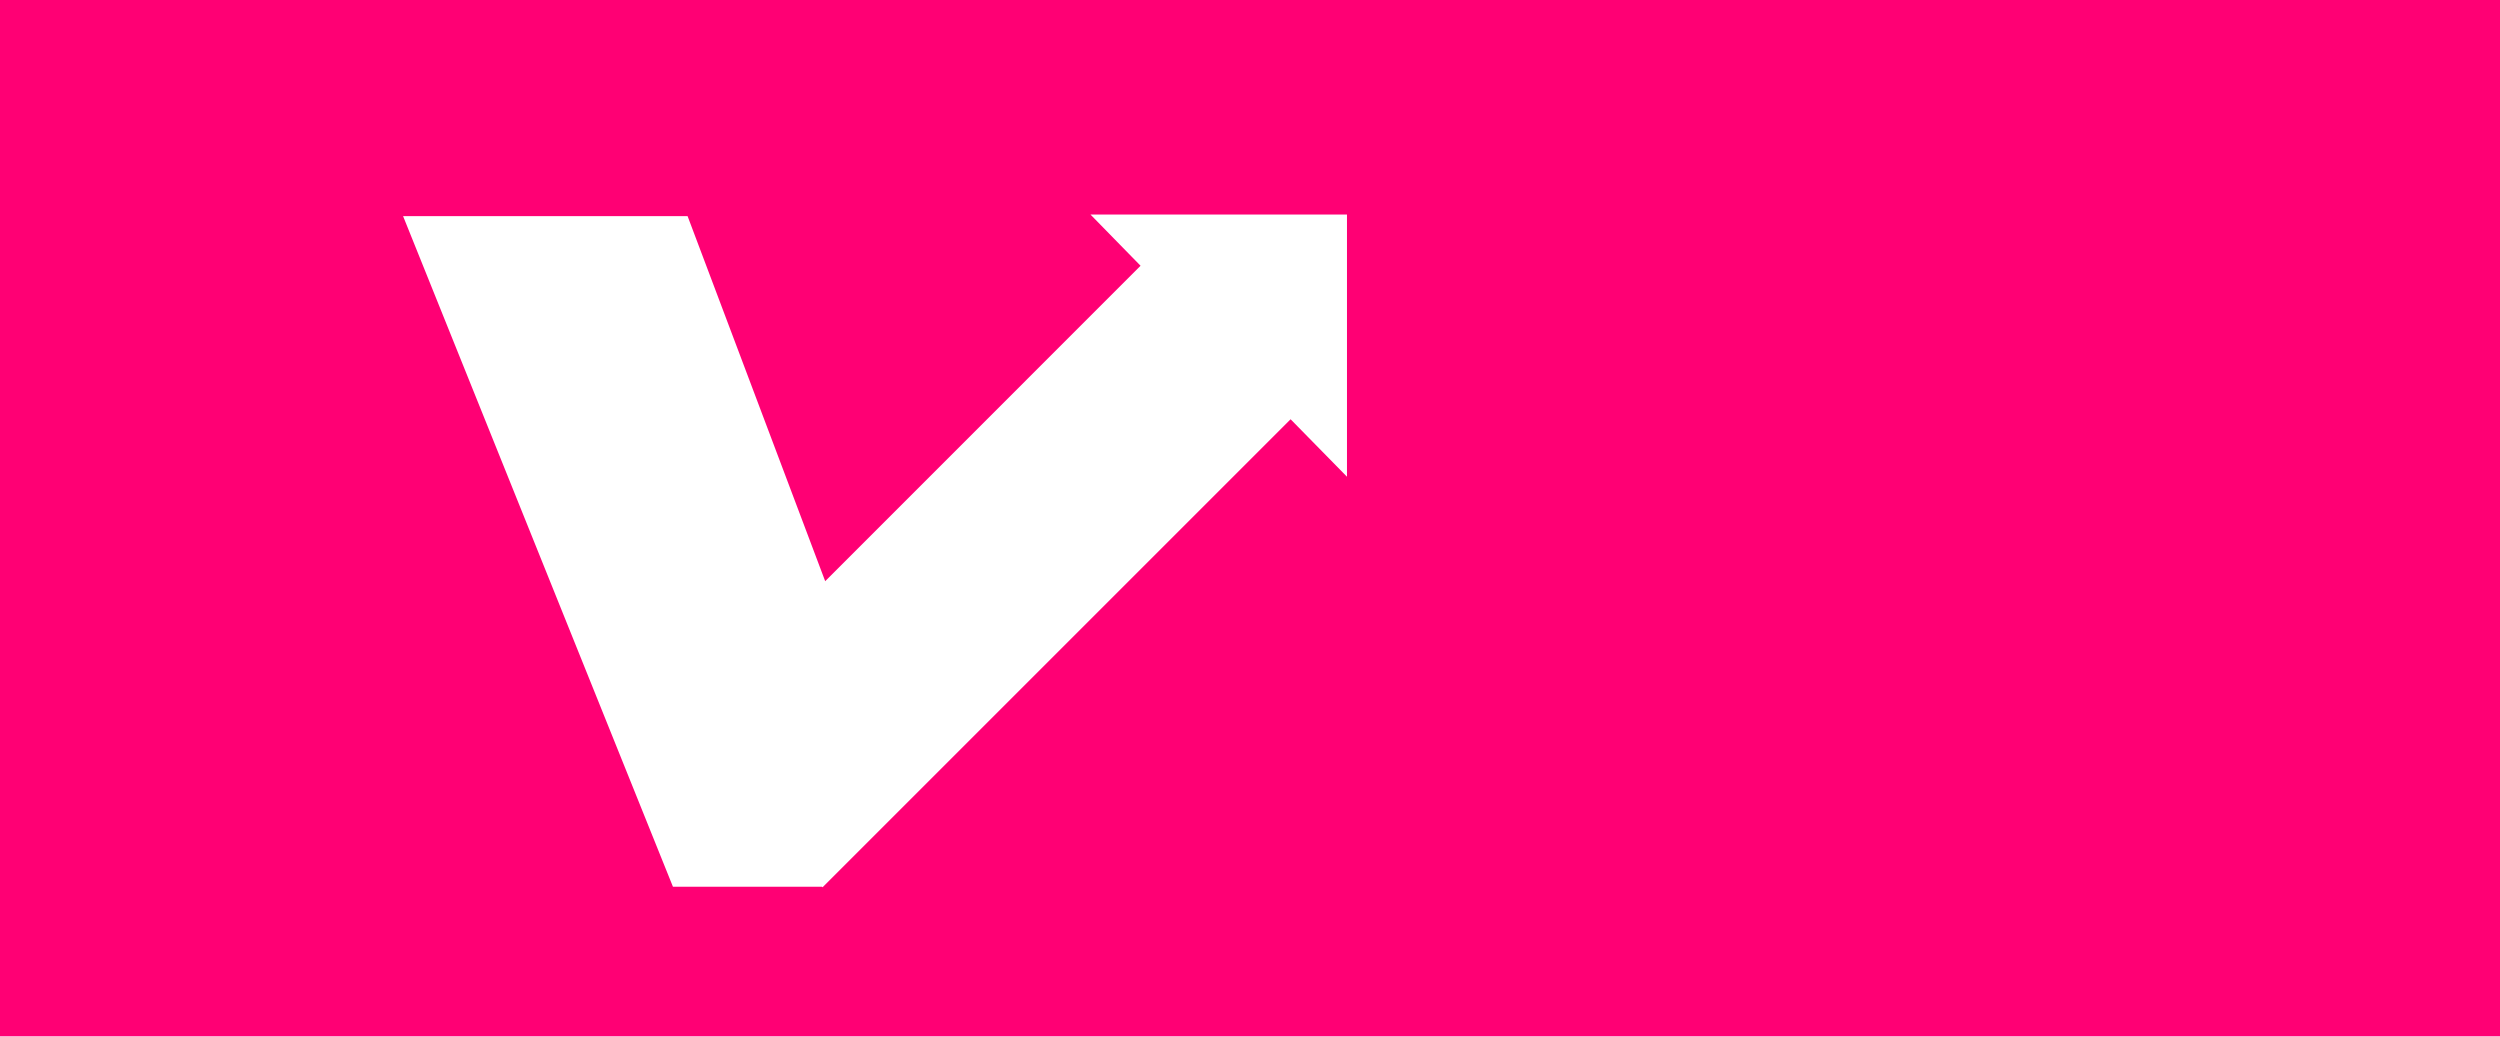
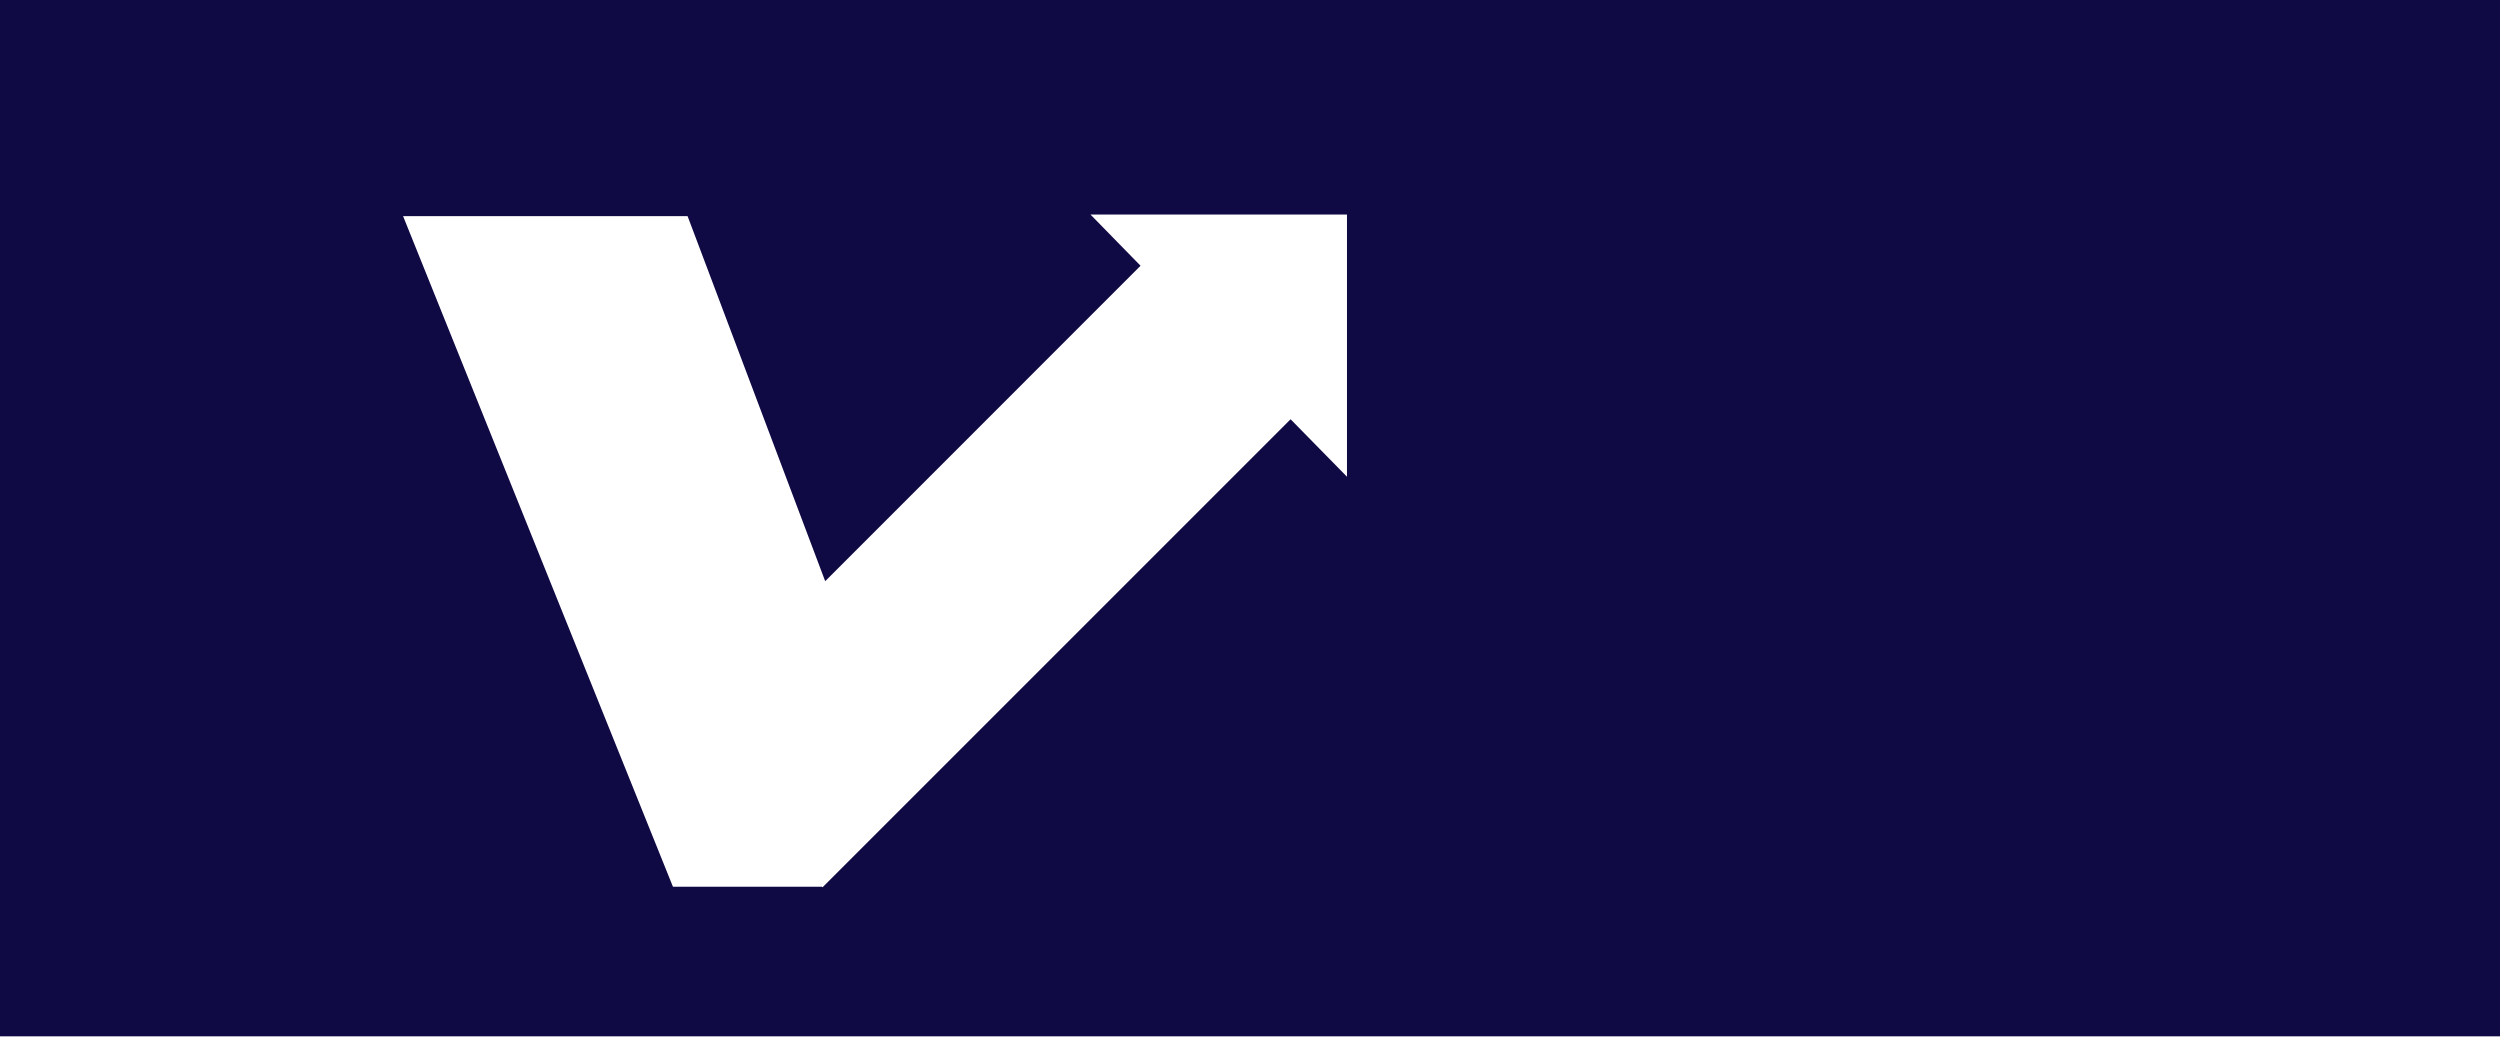
<svg xmlns="http://www.w3.org/2000/svg" viewBox="0 0 1604 664.92">
  <defs>
-     <style>.cls-1{fill:#ff0074;}</style>
+     <style>.cls-1{fill:#0f0944;}</style>
  </defs>
  <g id="Capa_2" data-name="Capa 2">
    <g id="Capa_1-2" data-name="Capa 1">
      <path class="cls-1" d="M0,0V664.92H1604V0ZM864.22,305.87,828.05,269,528.22,568.81v.12h-.12l-.35.35-.36-.35H431.76L258.61,138.66H441.15l88.29,234.23L731.78,170.51l-32.14-32.87H864.22Z" />
    </g>
  </g>
</svg>
